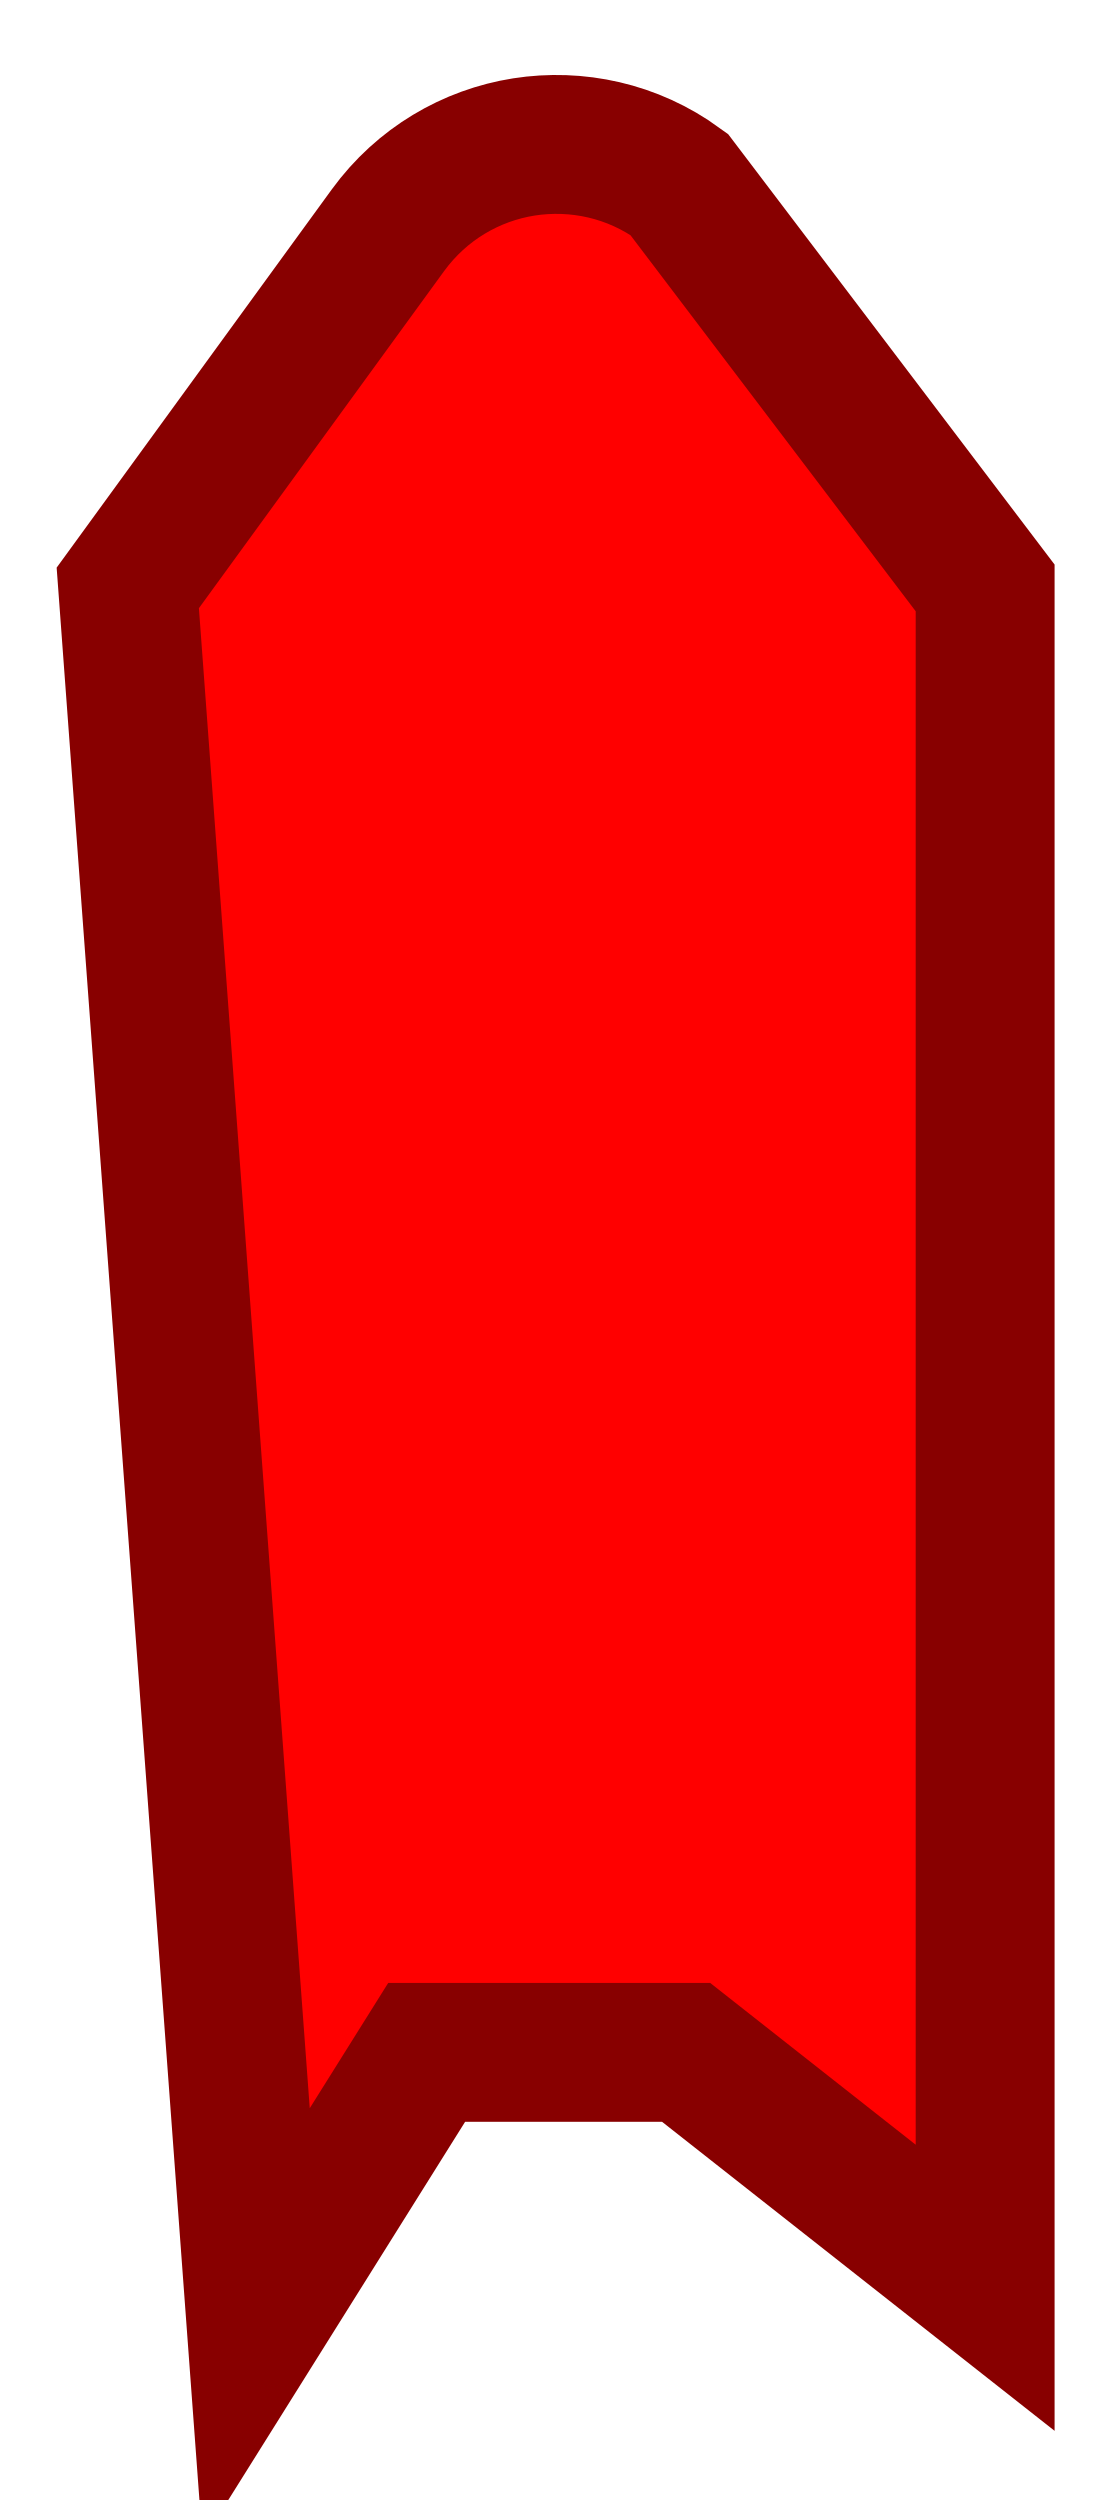
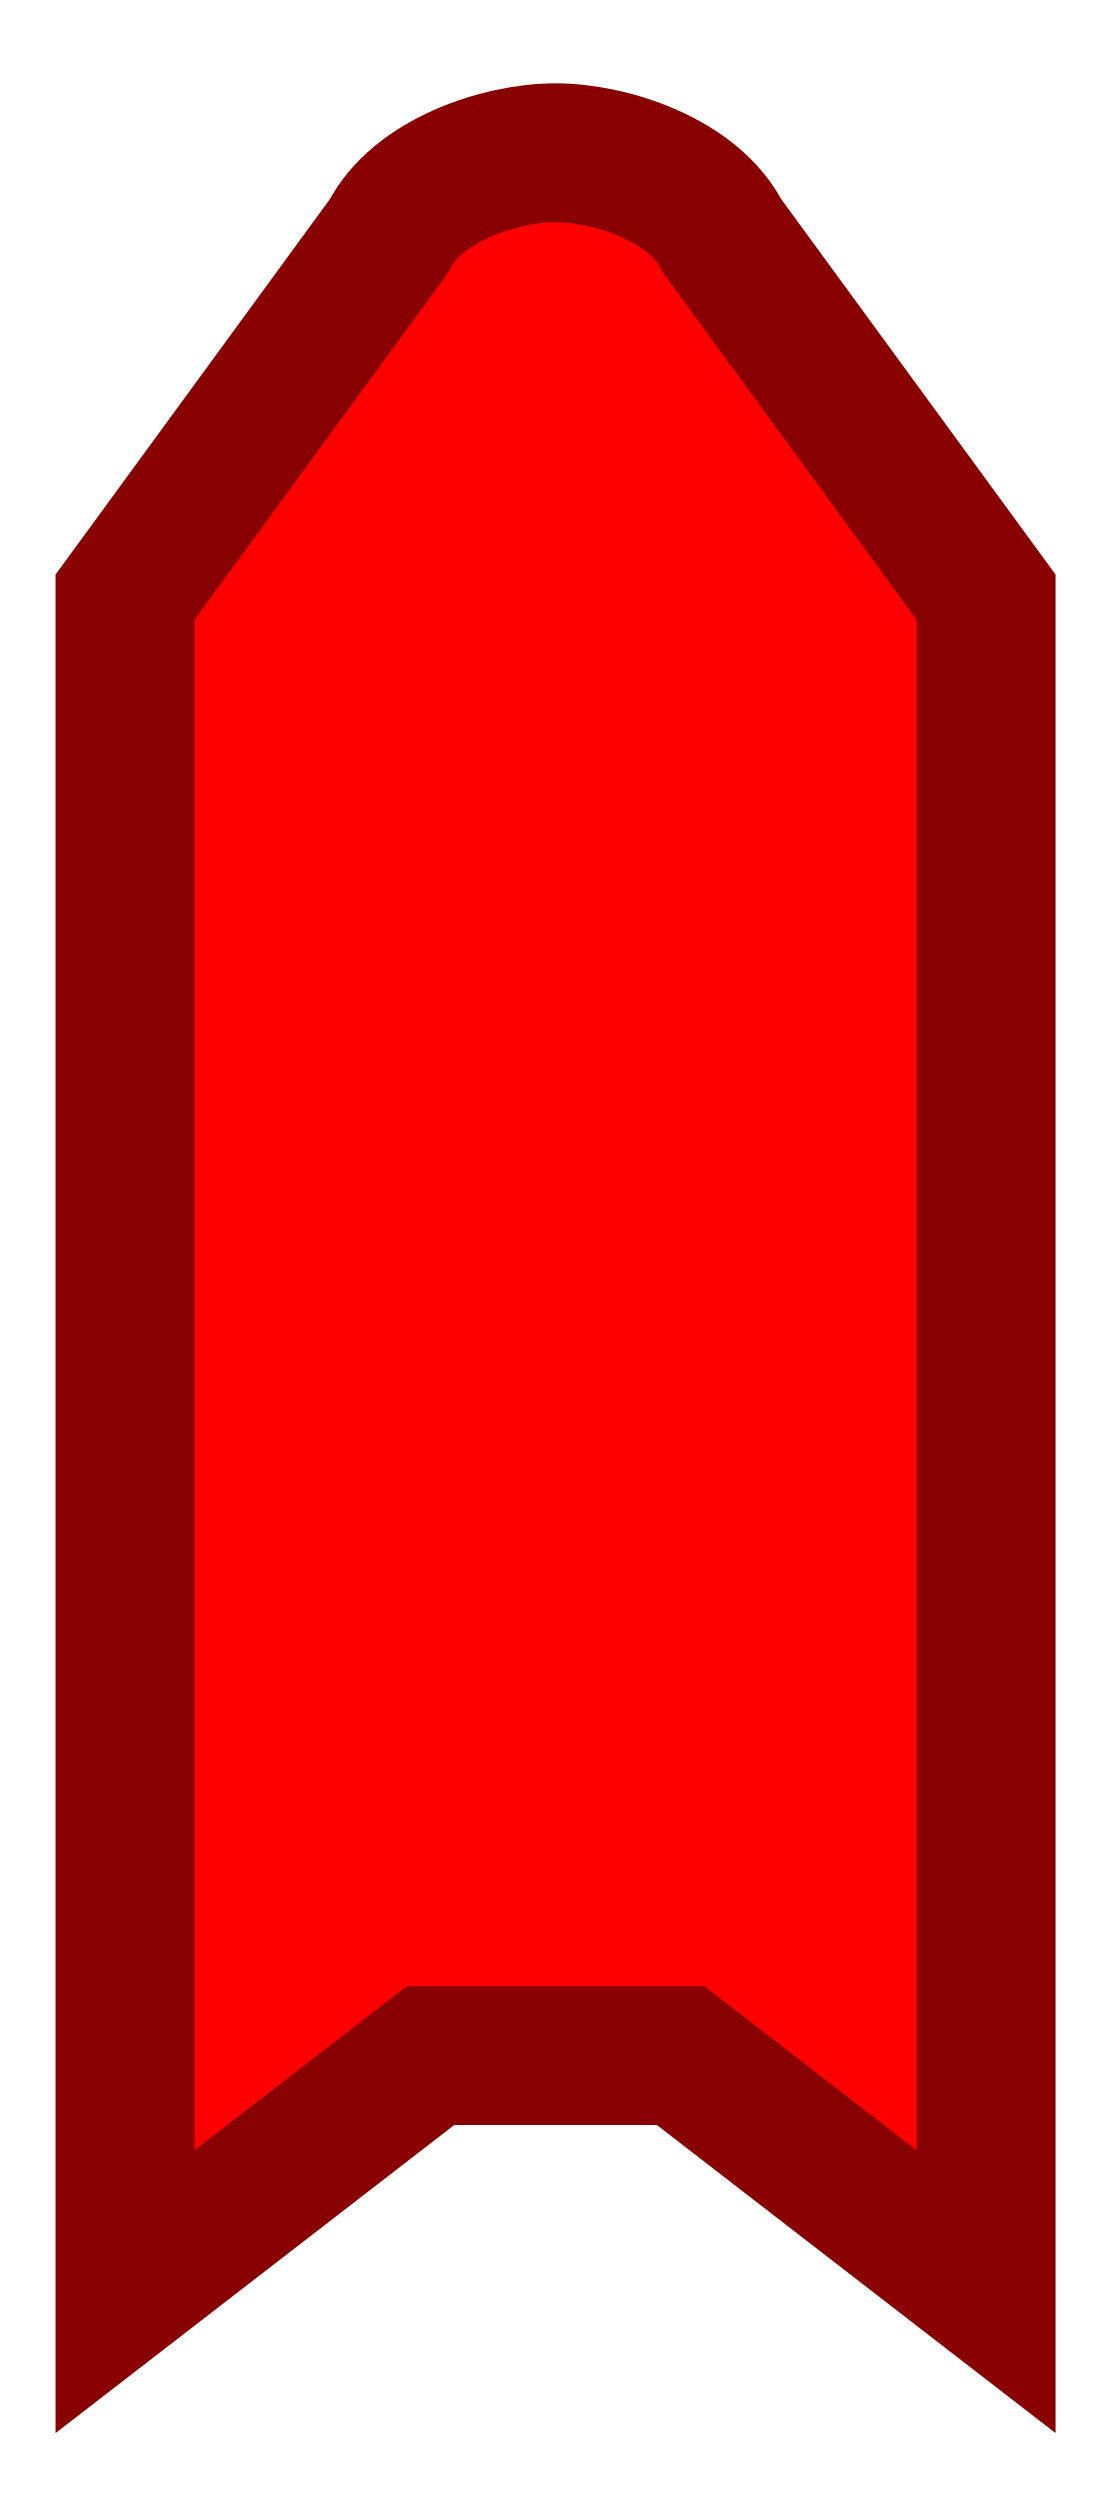
- <svg xmlns="http://www.w3.org/2000/svg" width="8px" height="18px" viewBox="0 0 8 18" version="1.1">
-   <g id="Digitaalinen-väyläkortti-(DVK)" stroke="none" stroke-width="1" fill="none" fill-rule="evenodd">
-     <g id="traffic_situation_layer_open_alt" transform="translate(-1359, -464)" fill="#FF0000" stroke="#880000">
-       <g id="pohja" transform="translate(1112, -46)">
-         <g id="säähavaintoasemat" transform="translate(52, 509)">
-           <g id="symbol_wrapper" transform="translate(190, 1)">
-             <path d="M8.772,1.058 C9.152,0.999 9.554,1.083 9.889,1.327 L12.093,4.233 L12.093,16.472 L9.94,14.777 L8.072,14.777 L6.844,16.738 L5.92,4.233 L7.793,1.658 C8.037,1.323 8.393,1.118 8.772,1.058 Z" id="Combined-Shape-Copy" />
-           </g>
-         </g>
-       </g>
-     </g>
-   </g>
+ <svg xmlns="http://www.w3.org/2000/svg" width="8" height="18" fill="none">
+   <path d="M7.1,16.5V4.3L5.2,1.7C5,1.3,4.4,1.1,4,1.1S3,1.3,2.8,1.7L0.9,4.3v12.2l2.2-1.7h1.8L7.1,16.5z" style="fill:#FF0000;stroke:#880000;" />
</svg>
